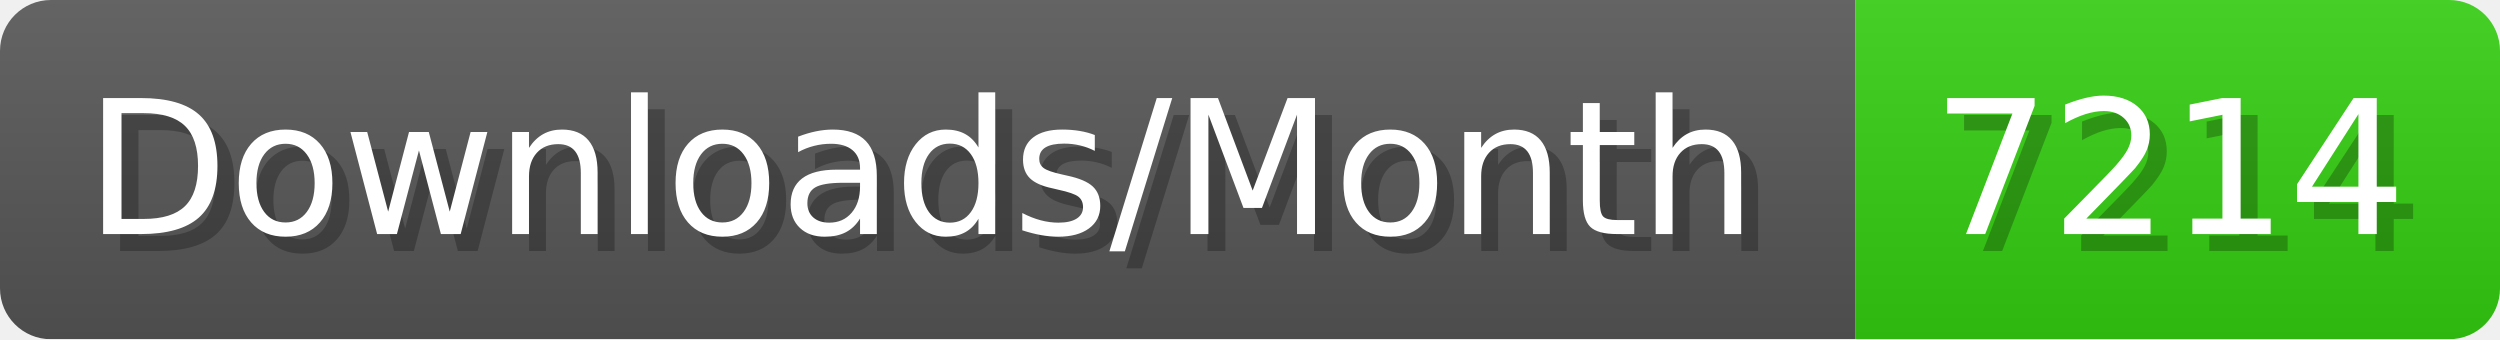
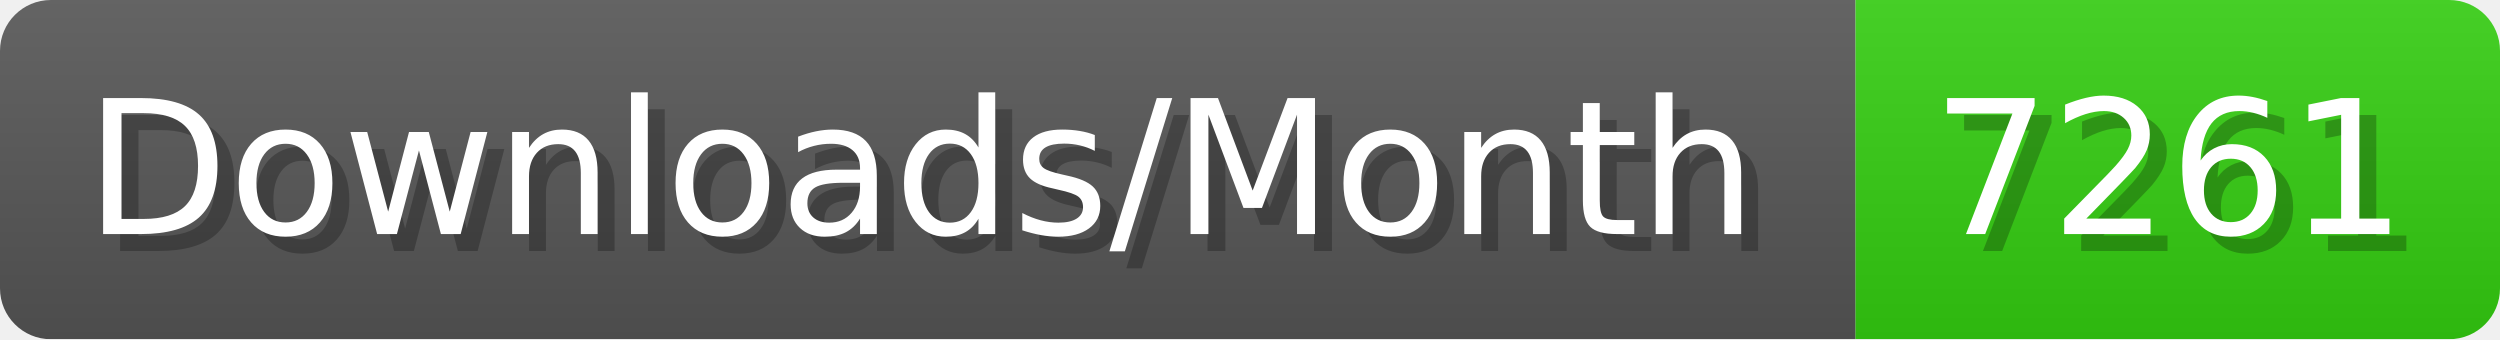
- <svg xmlns="http://www.w3.org/2000/svg" width="147.4" height="20" viewBox="0 0 1474 200" role="img" aria-label="Downloads/Month: 7214">
+ <svg xmlns="http://www.w3.org/2000/svg" width="147.4" height="20" viewBox="0 0 1474 200" role="img" aria-label="Downloads/Month: 7261">
  <linearGradient id="YlXUI" x2="0" y2="100%">
    <stop offset="0" stop-opacity=".1" stop-color="#EEE" />
    <stop offset="1" stop-opacity=".1" />
  </linearGradient>
  <mask id="JHhop">
    <rect width="1474" height="200" rx="30" fill="#FFF" />
  </mask>
  <g mask="url(#JHhop)">
    <rect width="1094" height="200" fill="#555" />
    <rect width="380" height="200" fill="#3C1" x="1094" />
    <rect width="1474" height="200" fill="url(#YlXUI)" />
  </g>
  <g aria-hidden="true" fill="#fff" text-anchor="start" font-family="Verdana,DejaVu Sans,sans-serif" font-size="110">
    <text x="60" y="148" textLength="994" fill="#000" opacity="0.25">Downloads/Month</text>
    <text x="50" y="138" textLength="994">Downloads/Month</text>
-     <text x="1149" y="148" textLength="280" fill="#000" opacity="0.25">7214</text>
-     <text x="1139" y="138" textLength="280">7214</text>
+     <text x="1149" y="148" textLength="280" fill="#000" opacity="0.25">7261</text>
+     <text x="1139" y="138" textLength="280">7261</text>
  </g>
</svg>
